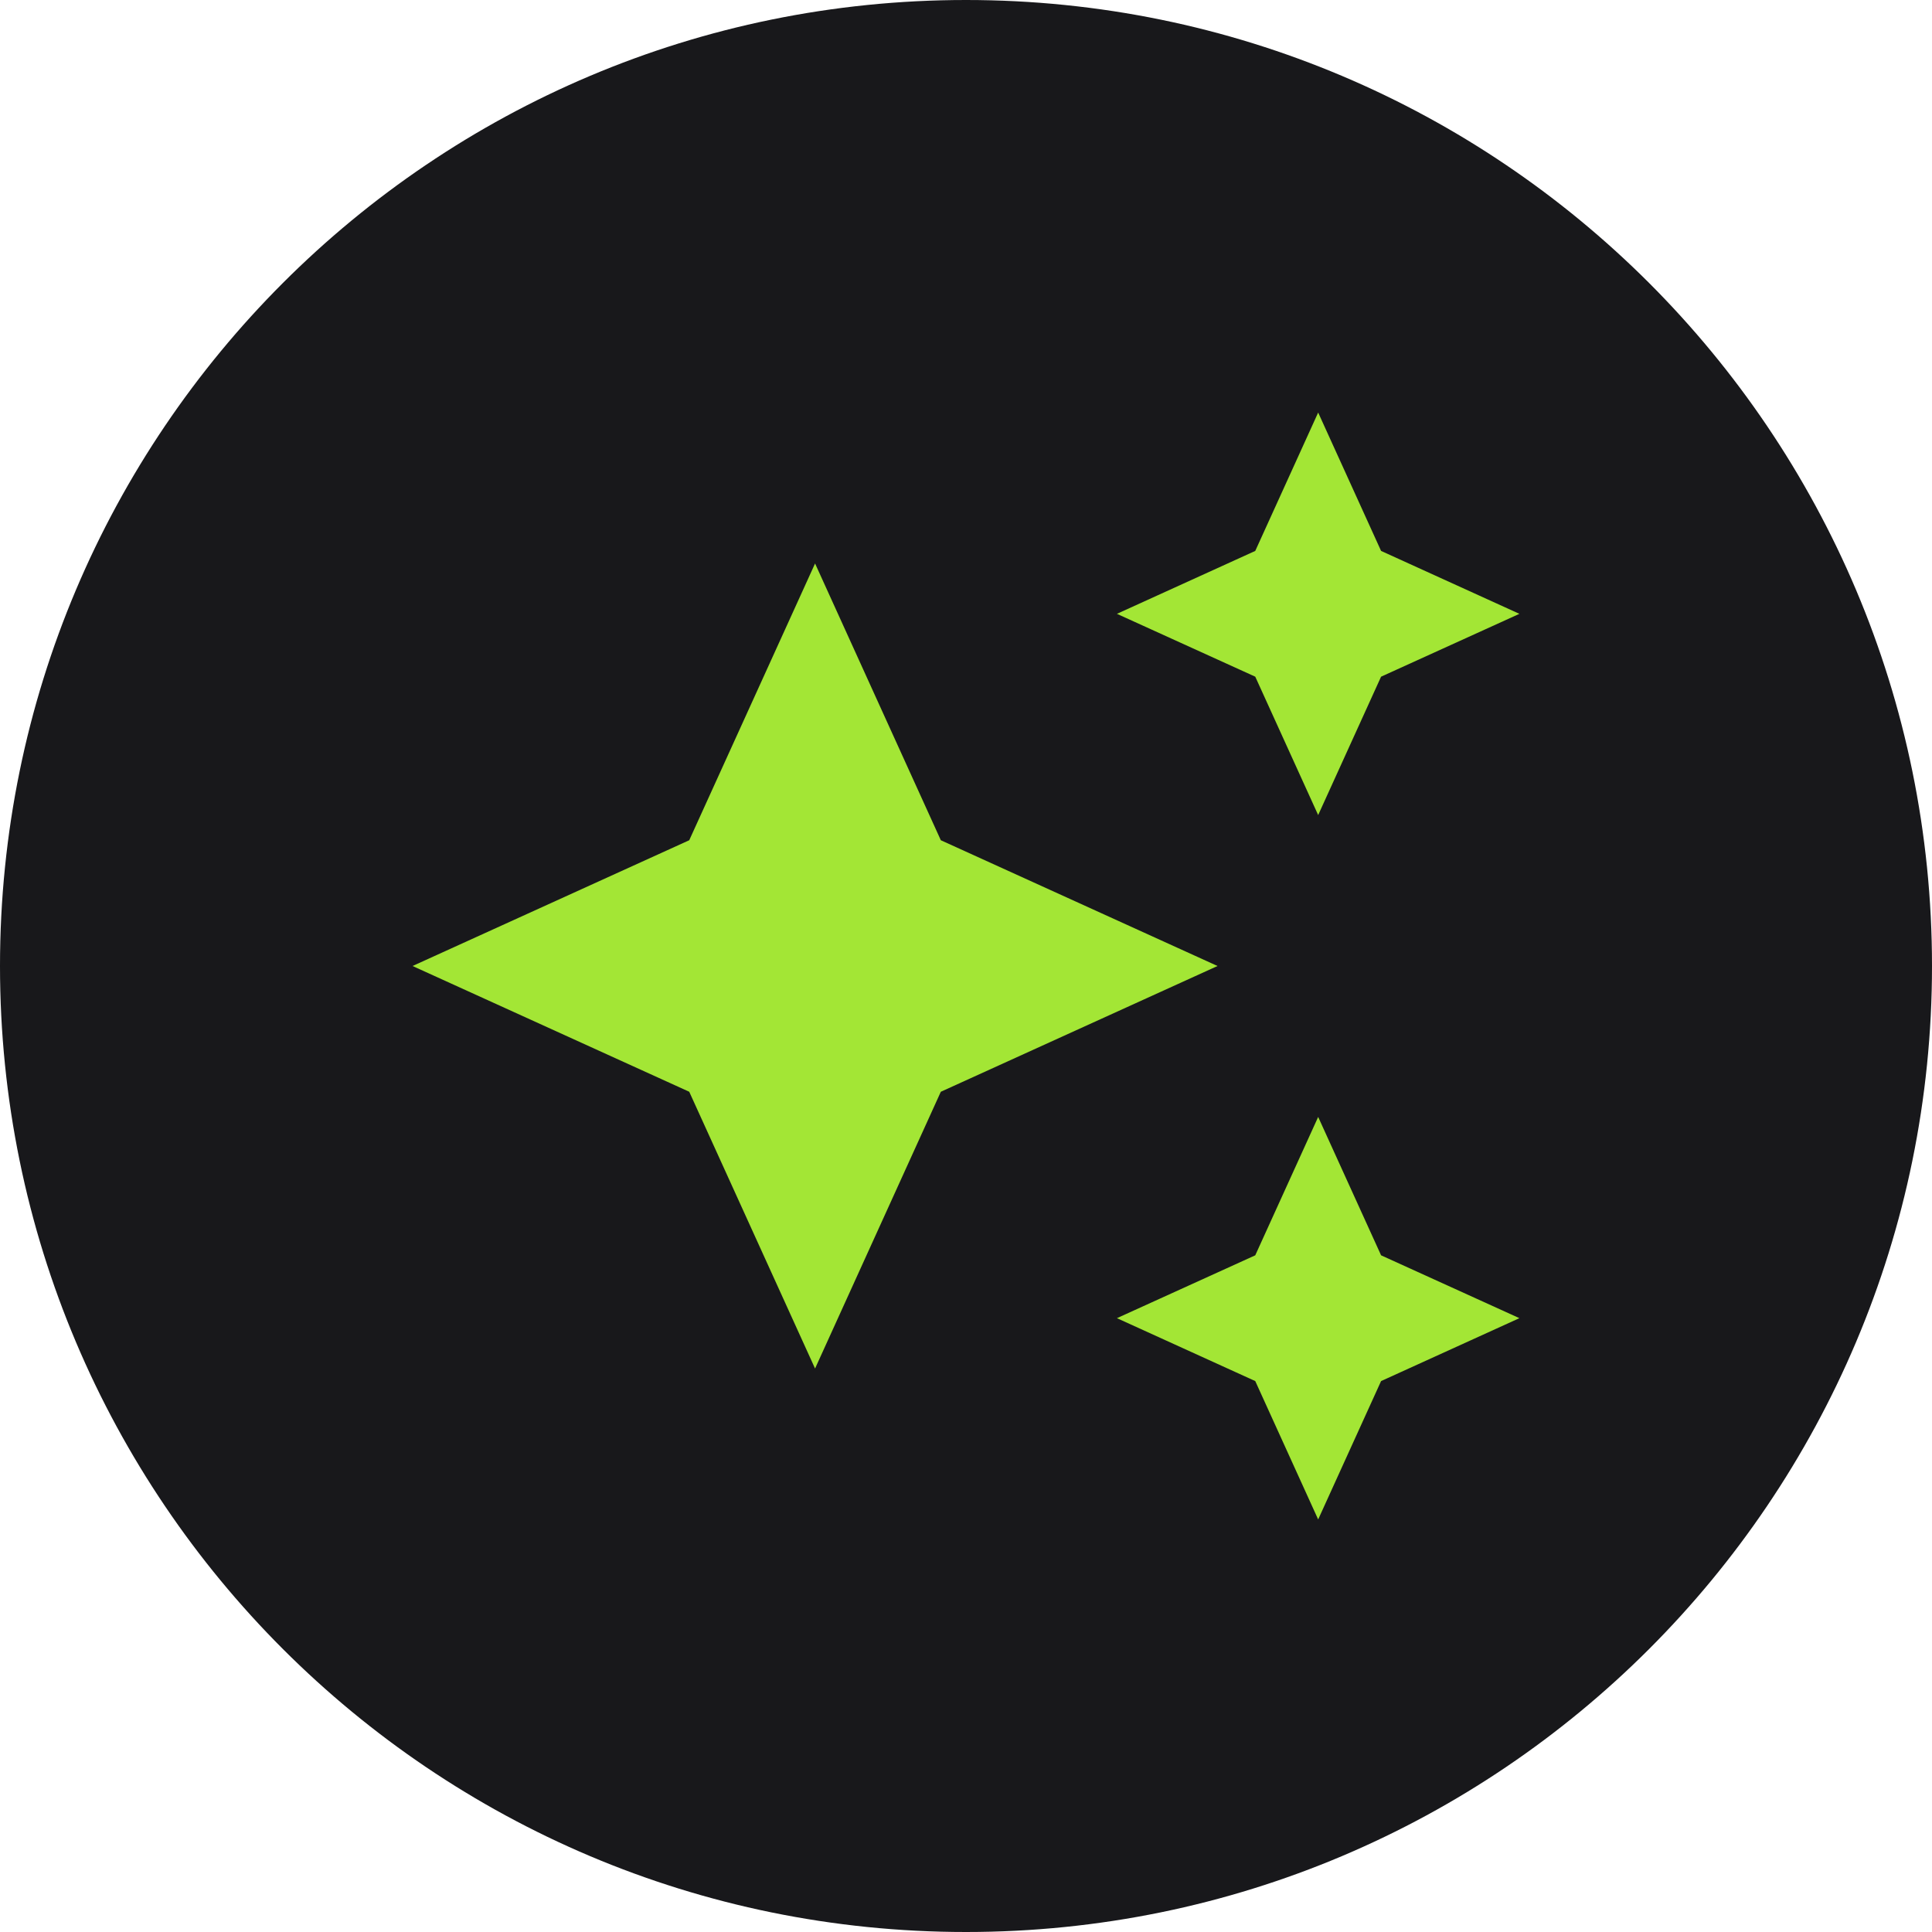
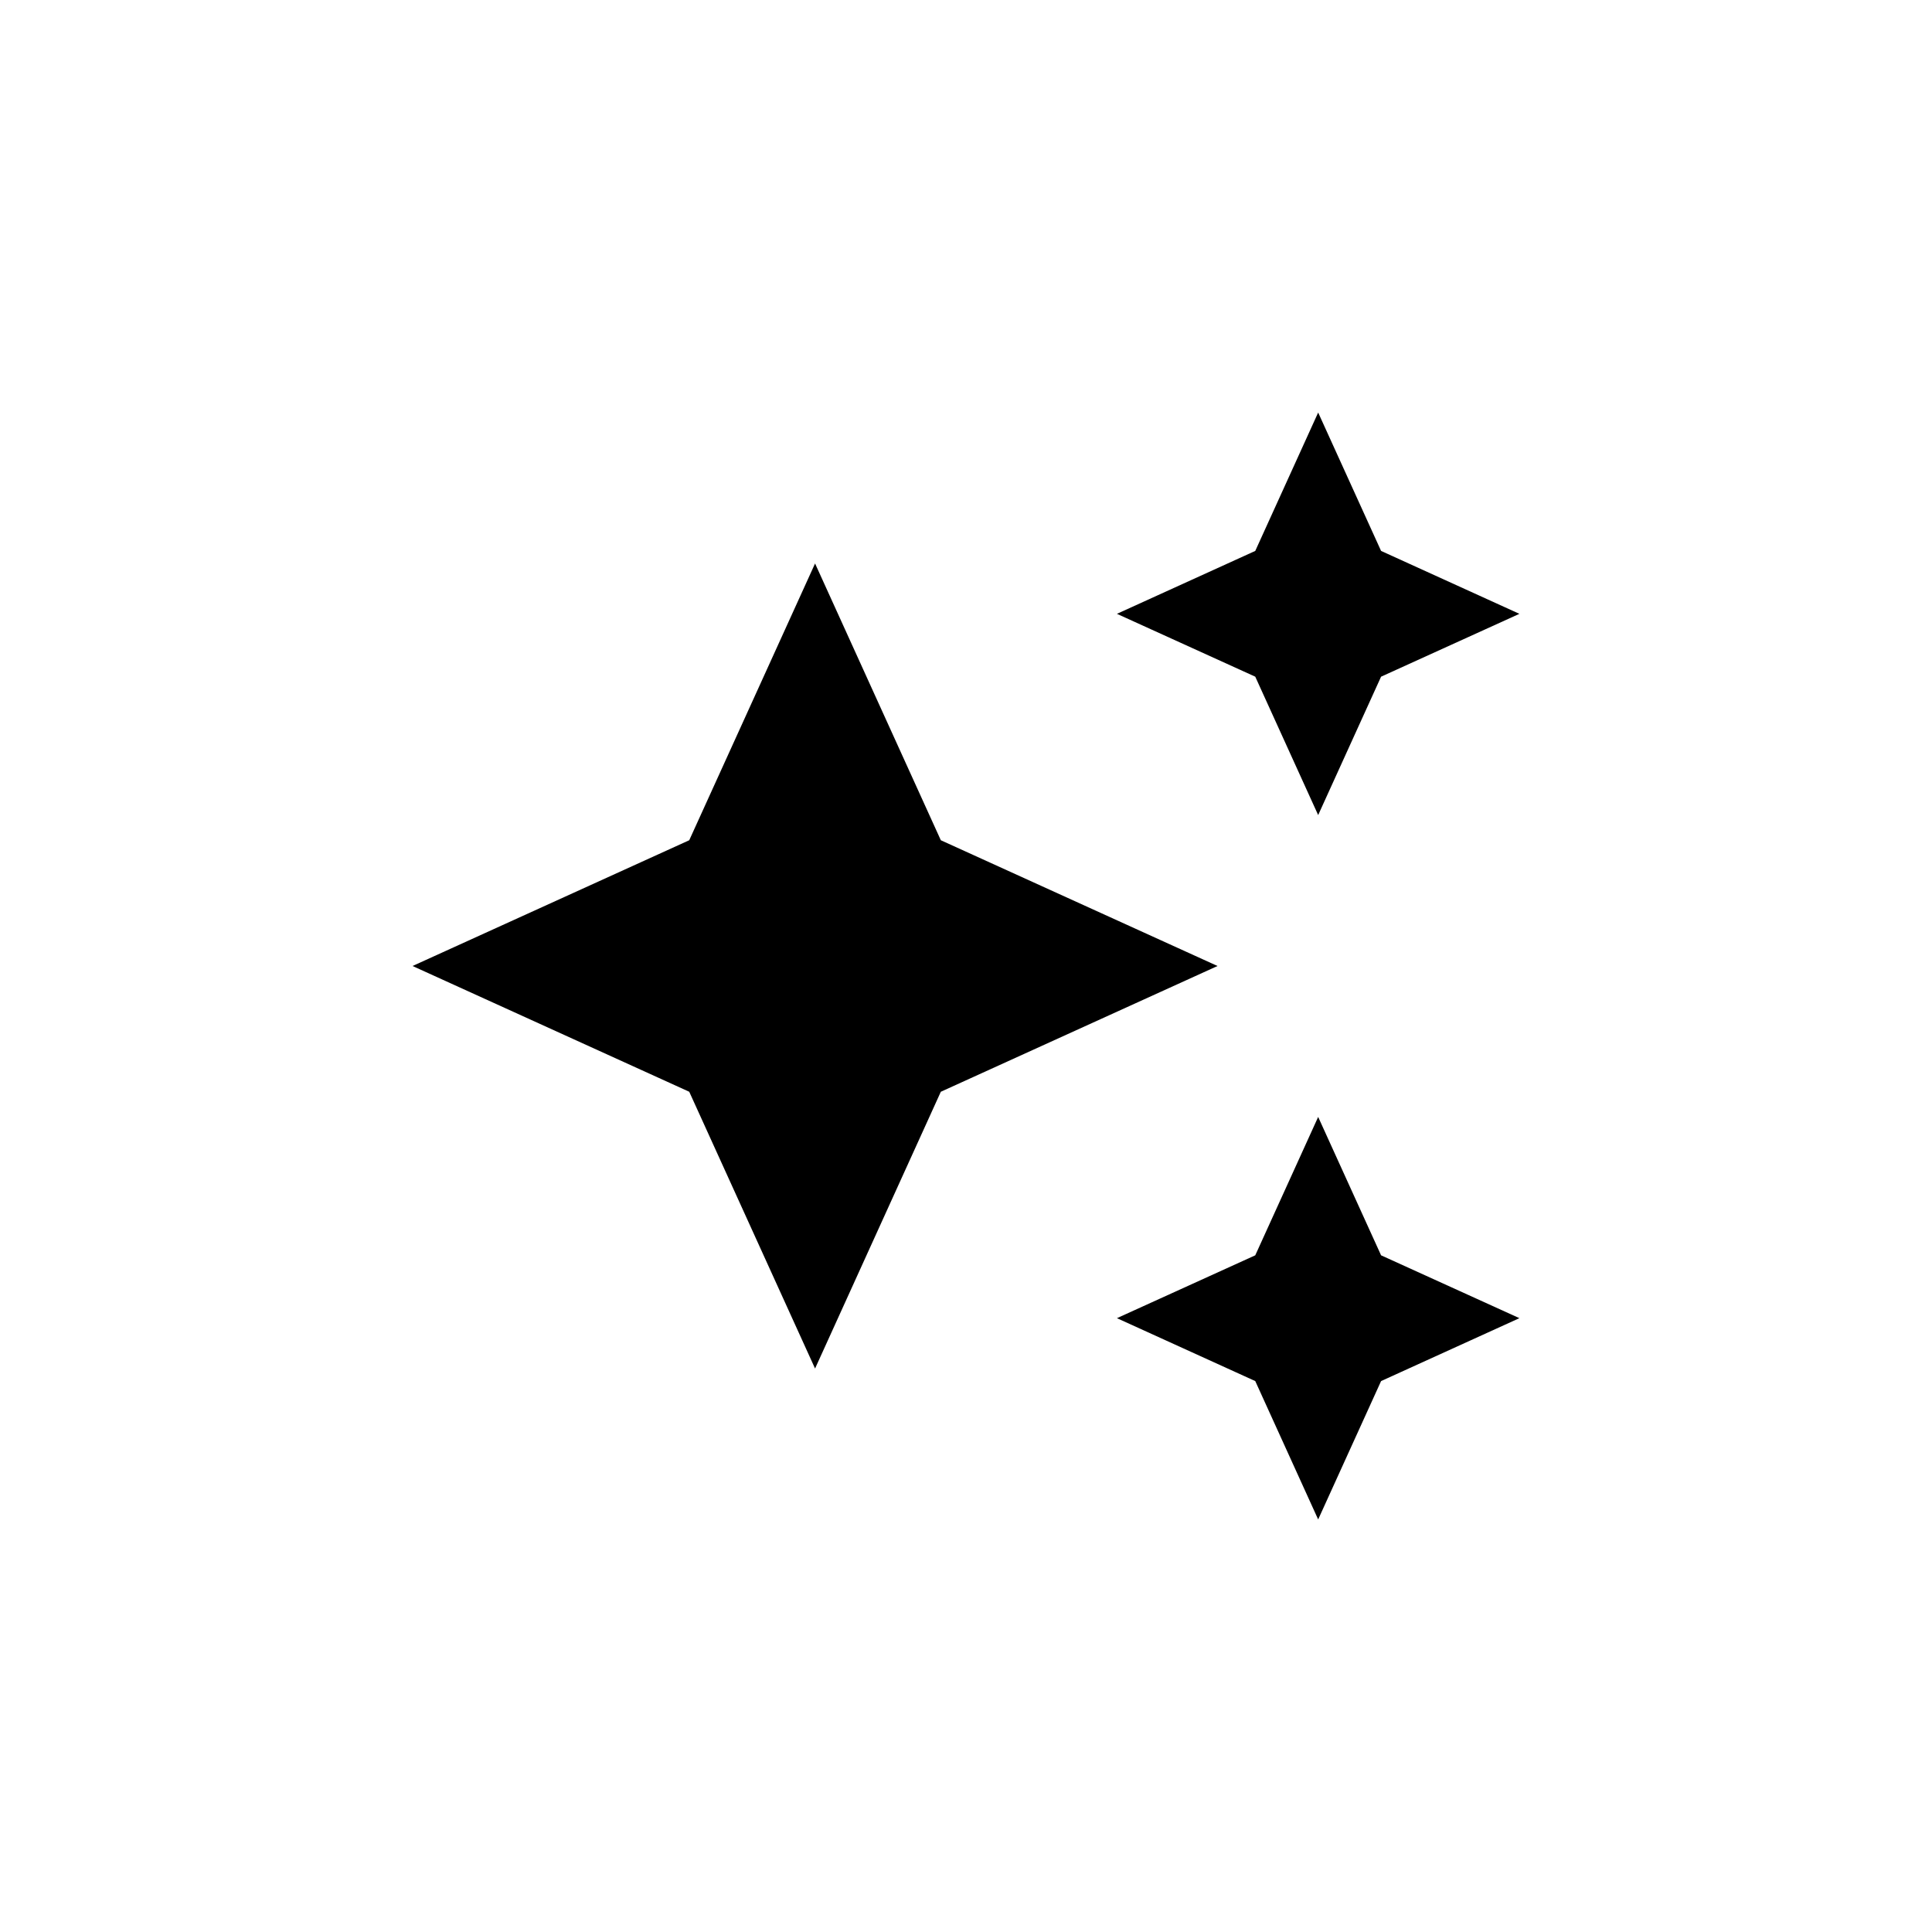
<svg xmlns="http://www.w3.org/2000/svg" width="32" height="32" viewBox="0 0 32 32" fill="none">
-   <rect width="32" height="32" rx="16" fill="#18181B" />
-   <path d="M21.833 13.5L20.791 11.208L18.5 10.167L20.791 9.125L21.833 6.833L22.875 9.125L25.166 10.167L22.875 11.208L21.833 13.5ZM21.833 25.167L20.791 22.875L18.5 21.833L20.791 20.792L21.833 18.5L22.875 20.792L25.166 21.833L22.875 22.875L21.833 25.167ZM13.5 22.667L11.416 18.083L6.833 16L11.416 13.917L13.5 9.333L15.583 13.917L20.166 16L15.583 18.083L13.5 22.667Z" fill="#A3E635" />
+   <path d="M21.833 13.5L20.791 11.208L18.5 10.167L20.791 9.125L21.833 6.833L22.875 9.125L25.166 10.167L22.875 11.208L21.833 13.5ZM21.833 25.167L20.791 22.875L18.5 21.833L20.791 20.792L21.833 18.5L22.875 20.792L25.166 21.833L22.875 22.875L21.833 25.167ZM13.5 22.667L11.416 18.083L6.833 16L11.416 13.917L13.5 9.333L15.583 13.917L20.166 16L15.583 18.083L13.5 22.667Z" fill="black" />
</svg>
